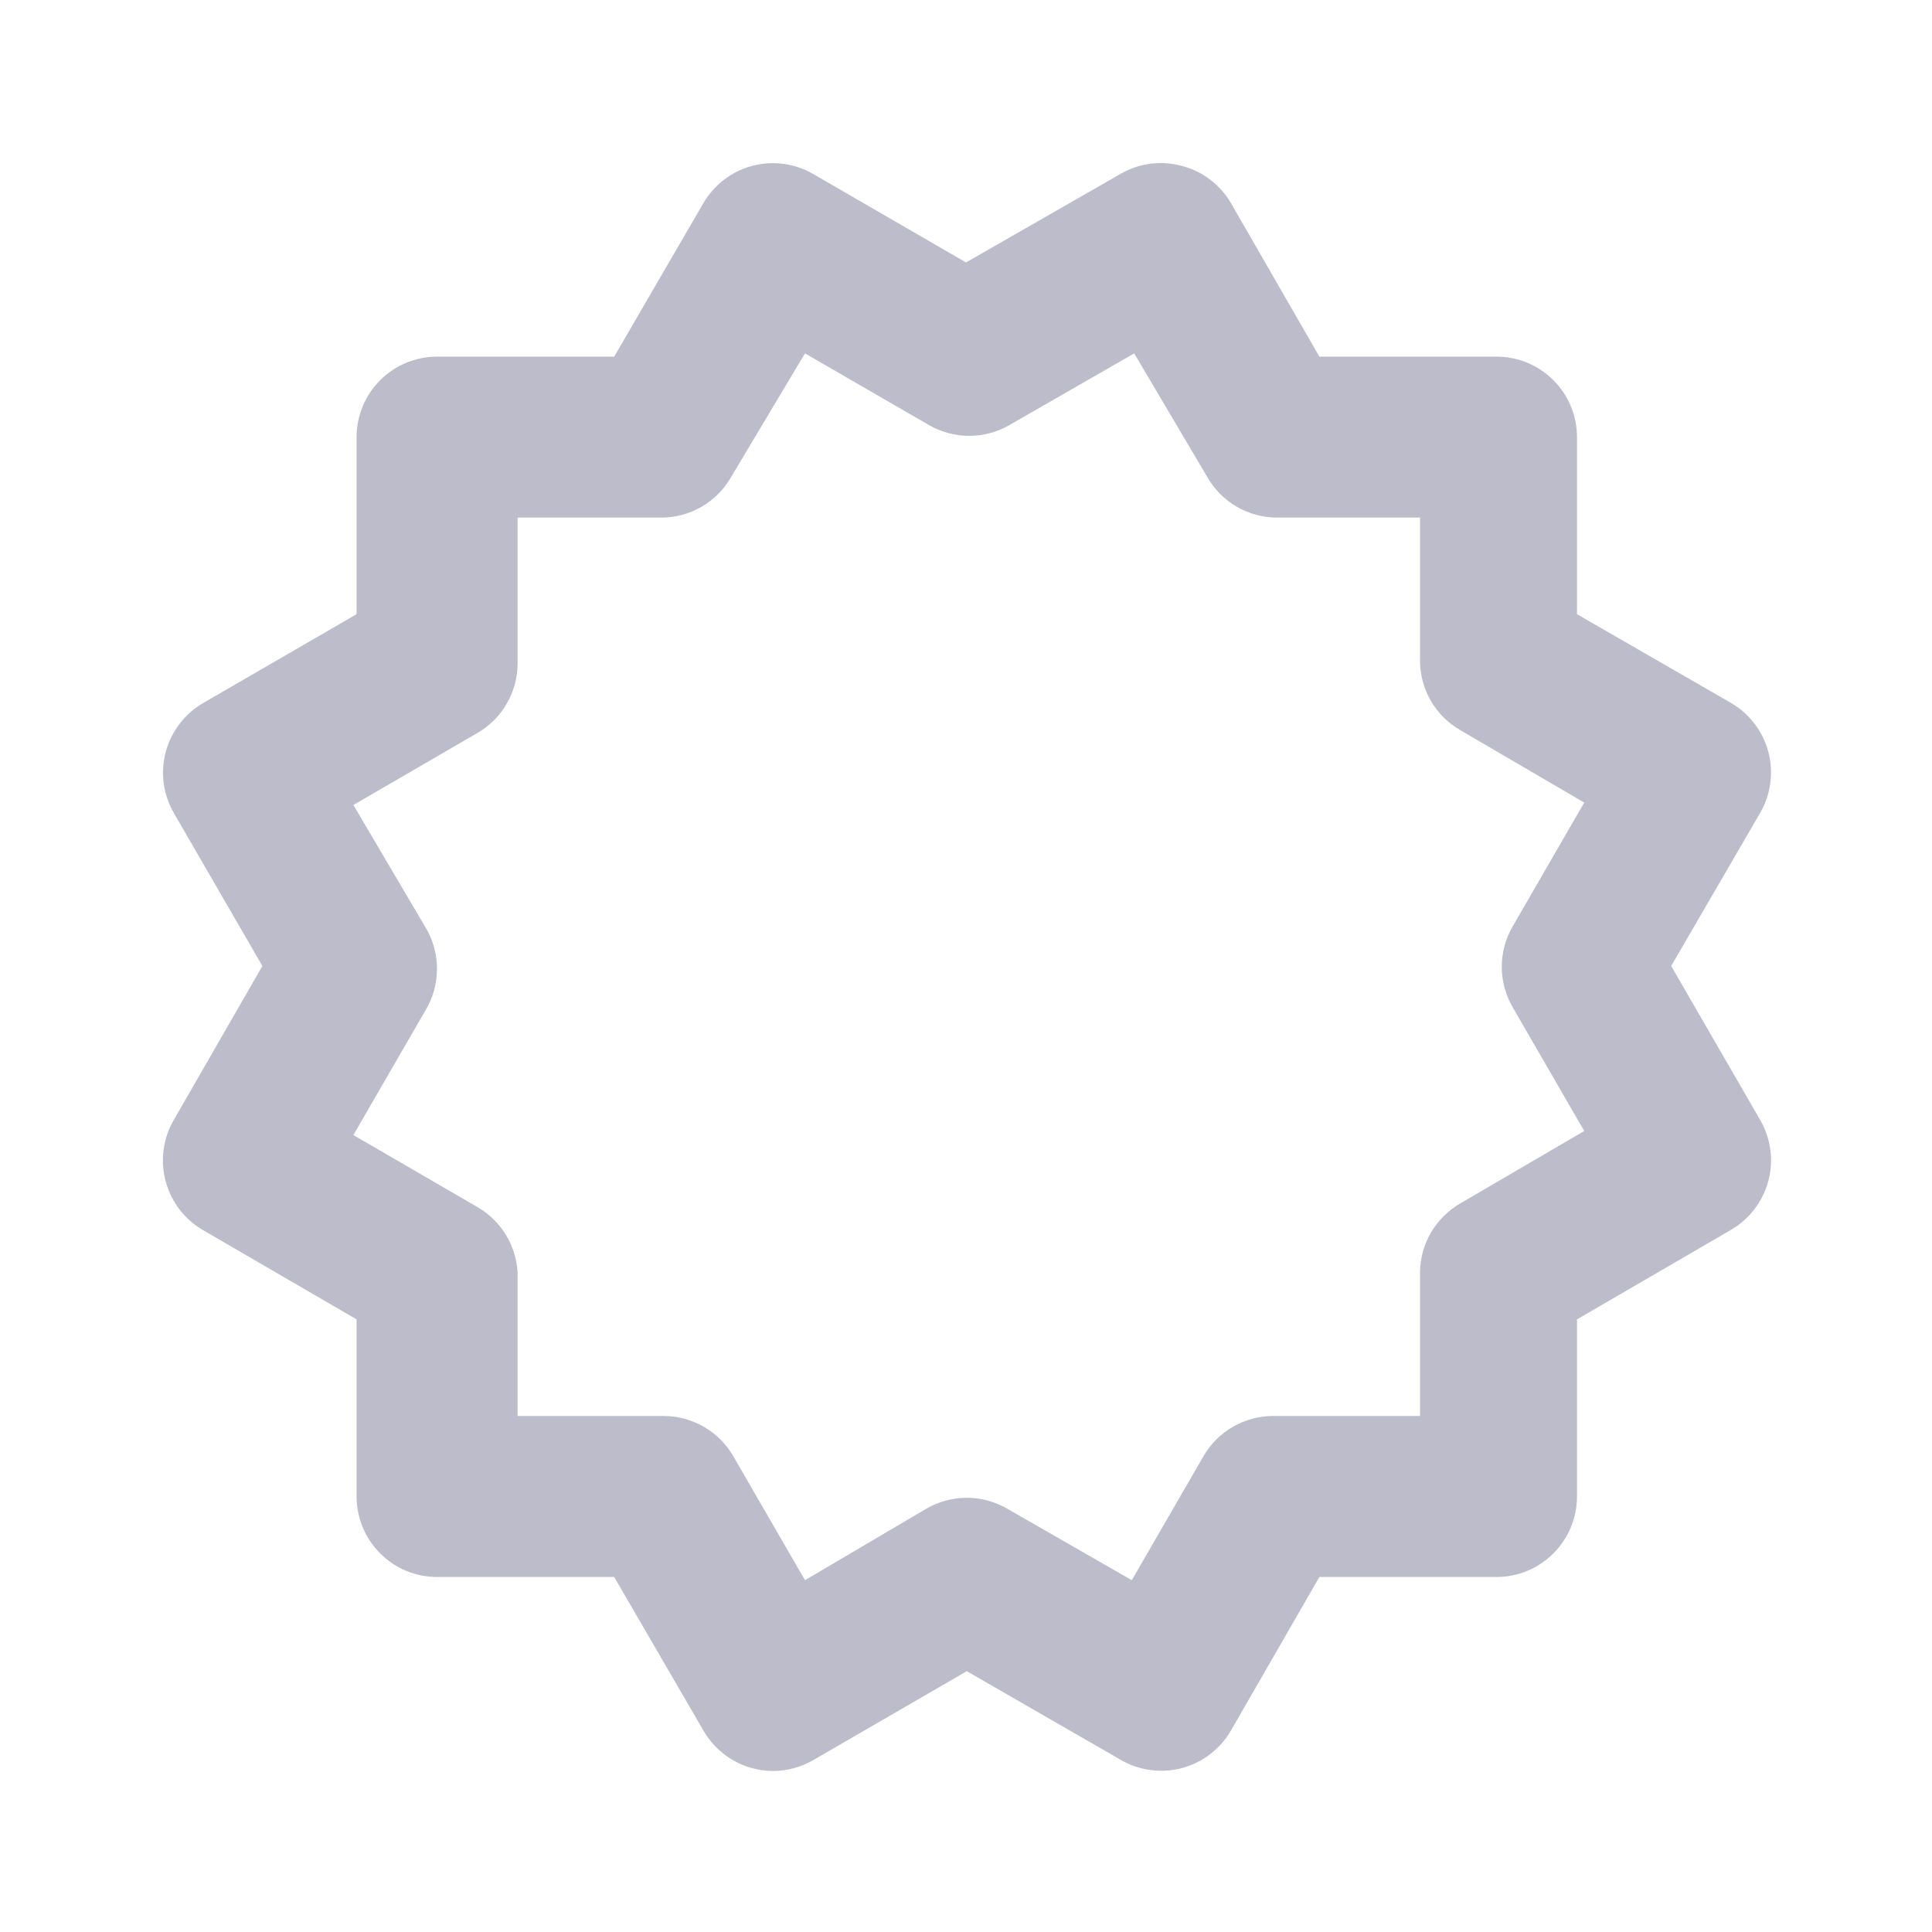
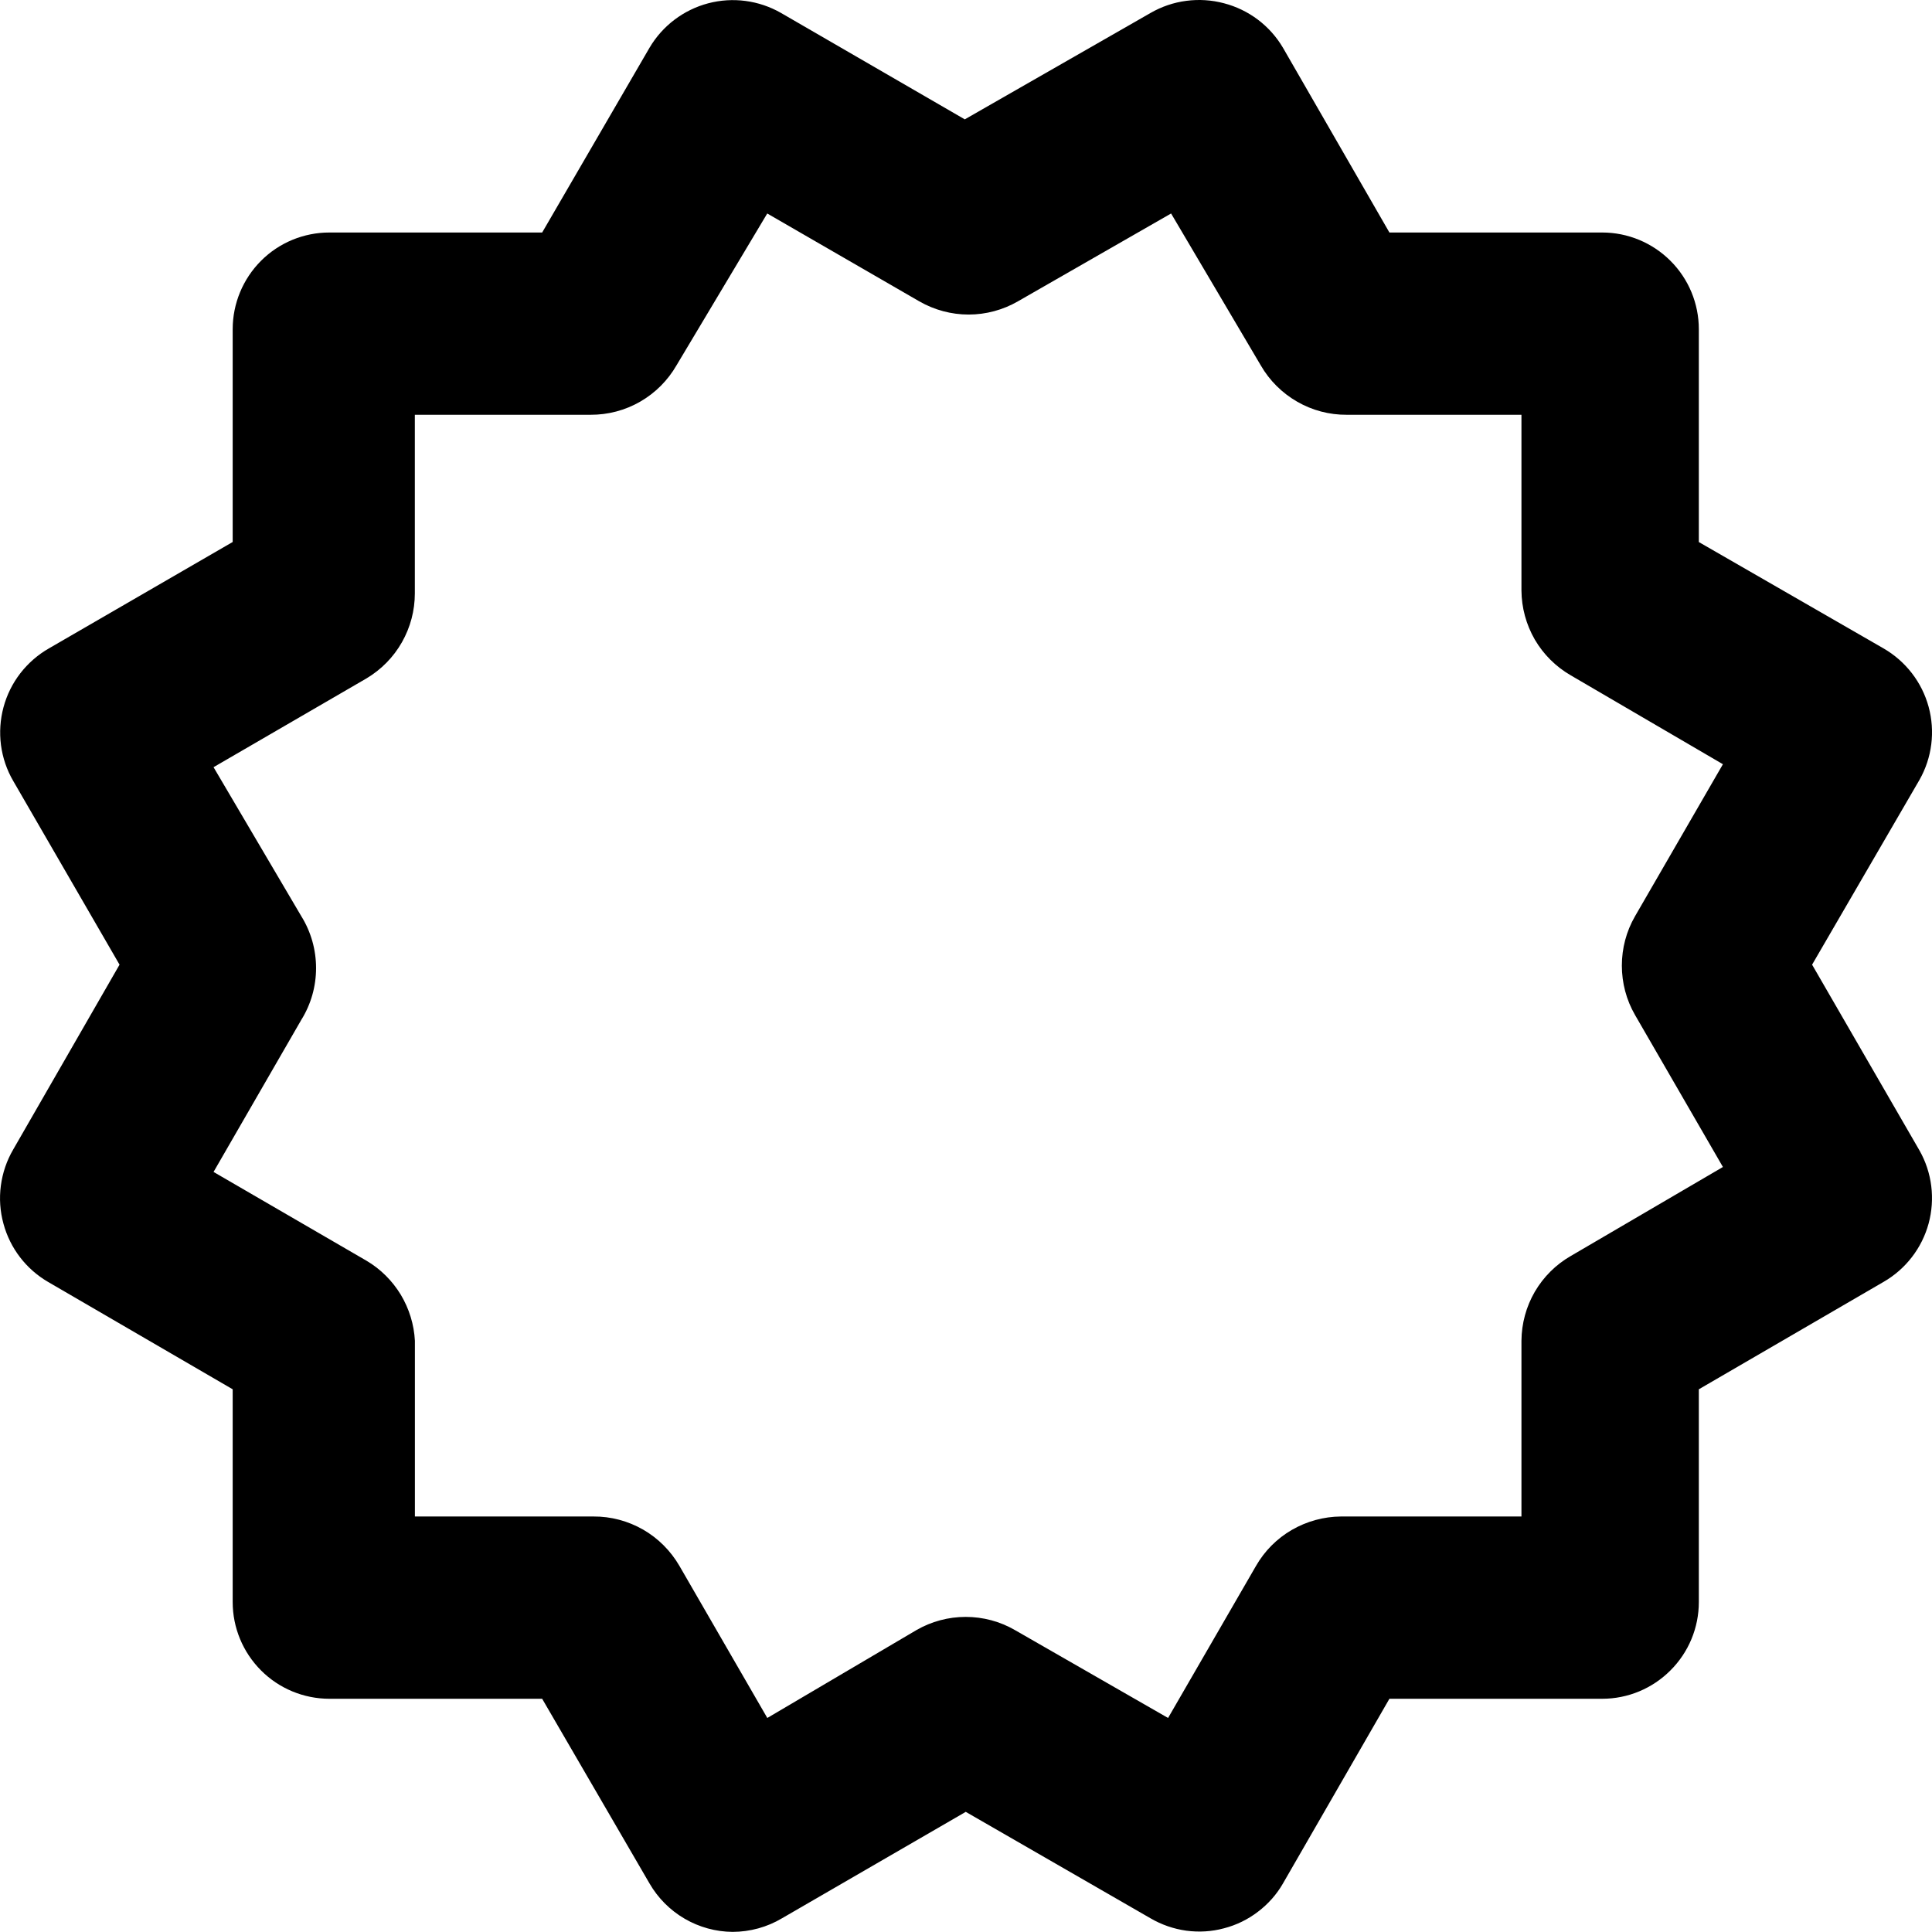
- <svg xmlns="http://www.w3.org/2000/svg" width="32" height="32" viewBox="0 0 32 32" fill="none">
-   <path d="M2.746 19.573C2.838 19.91 3.058 20.197 3.36 20.373L5.906 21.853V24.787C5.906 25.14 6.047 25.479 6.297 25.729C6.547 25.98 6.886 26.12 7.24 26.12H10.173L11.653 28.667C11.769 28.868 11.937 29.036 12.138 29.153C12.339 29.27 12.567 29.332 12.8 29.333C13.039 29.333 13.274 29.269 13.48 29.147L16.013 27.68L18.56 29.147C18.711 29.235 18.878 29.293 19.052 29.317C19.226 29.341 19.403 29.33 19.573 29.286C19.742 29.241 19.902 29.163 20.041 29.057C20.181 28.951 20.298 28.818 20.386 28.667L21.853 26.12H24.786C25.14 26.12 25.479 25.98 25.729 25.729C25.979 25.479 26.12 25.14 26.12 24.787V21.853L28.666 20.373C28.971 20.197 29.194 19.908 29.287 19.568C29.379 19.229 29.334 18.866 29.16 18.56L27.68 16L29.16 13.453C29.334 13.147 29.379 12.785 29.287 12.445C29.194 12.105 28.971 11.816 28.666 11.64L26.12 10.173V7.24C26.12 6.886 25.979 6.547 25.729 6.297C25.479 6.047 25.14 5.907 24.786 5.907H21.853L20.386 3.36C20.207 3.056 19.915 2.835 19.573 2.747C19.404 2.701 19.227 2.689 19.053 2.712C18.879 2.735 18.712 2.792 18.56 2.88L16 4.347L13.466 2.88C13.162 2.705 12.801 2.657 12.461 2.747C12.121 2.837 11.831 3.057 11.653 3.36L10.173 5.907H7.24C6.886 5.907 6.547 6.047 6.297 6.297C6.047 6.547 5.906 6.886 5.906 7.24V10.173L3.373 11.64C3.22 11.727 3.086 11.844 2.979 11.983C2.871 12.122 2.792 12.281 2.746 12.451C2.7 12.62 2.689 12.798 2.711 12.972C2.734 13.146 2.792 13.314 2.88 13.467L4.346 16L2.88 18.547C2.79 18.7 2.732 18.87 2.709 19.047C2.686 19.223 2.699 19.402 2.746 19.573ZM7.04 15.347L5.853 13.333L7.92 12.133C8.119 12.015 8.284 11.848 8.398 11.646C8.513 11.445 8.573 11.218 8.573 10.987V8.573H10.946C11.181 8.574 11.412 8.513 11.616 8.396C11.82 8.279 11.989 8.11 12.106 7.907L13.333 5.853L15.386 7.04C15.589 7.157 15.819 7.219 16.053 7.219C16.287 7.219 16.517 7.157 16.72 7.04L18.786 5.853L20 7.907C20.117 8.11 20.286 8.279 20.49 8.396C20.694 8.513 20.925 8.574 21.16 8.573H23.52V10.947C23.521 11.179 23.583 11.408 23.7 11.609C23.817 11.81 23.985 11.977 24.186 12.093L26.24 13.293L25.053 15.347C24.936 15.549 24.874 15.779 24.874 16.013C24.874 16.247 24.936 16.477 25.053 16.68L26.24 18.733L24.186 19.933C23.985 20.05 23.817 20.217 23.7 20.418C23.583 20.619 23.521 20.847 23.52 21.08V23.453H21.08C20.847 23.455 20.619 23.517 20.418 23.634C20.216 23.751 20.049 23.918 19.933 24.12L18.746 26.173L16.68 24.987C16.477 24.87 16.247 24.808 16.013 24.808C15.779 24.808 15.549 24.87 15.346 24.987L13.333 26.173L12.146 24.12C12.029 23.916 11.86 23.748 11.656 23.631C11.452 23.514 11.221 23.452 10.986 23.453H8.573V21.08C8.562 20.86 8.496 20.646 8.382 20.458C8.268 20.269 8.109 20.112 7.92 20L5.853 18.8L7.04 16.747C7.17 16.536 7.238 16.294 7.238 16.047C7.238 15.799 7.17 15.557 7.04 15.347Z" fill="#BCBCCB" />
+ <svg xmlns="http://www.w3.org/2000/svg" viewBox="0 0 32 32">
+   <path fill="currentColor" d="M0.058,20.271c0.11,0.405,0.375,0.75,0.737,0.961l3.059,1.779v3.524c0,0.425,0.169,0.831,0.469,1.132  s0.708,0.47,1.133,0.47H8.98l1.778,3.059c0.14,0.242,0.34,0.443,0.582,0.584s0.516,0.216,0.795,0.218  c0.288-0.001,0.57-0.078,0.817-0.225l3.044-1.763l3.06,1.763c0.182,0.106,0.383,0.176,0.592,0.205  c0.209,0.028,0.42,0.016,0.624-0.039c0.205-0.053,0.396-0.146,0.563-0.274c0.168-0.127,0.31-0.286,0.415-0.469l1.763-3.059h3.524  c0.425,0,0.831-0.169,1.131-0.47c0.302-0.301,0.47-0.707,0.47-1.132v-3.524l3.06-1.779c0.366-0.211,0.635-0.559,0.746-0.967  c0.11-0.408,0.057-0.843-0.152-1.211l-1.778-3.076l1.778-3.06c0.209-0.368,0.263-0.803,0.152-1.211  c-0.111-0.408-0.38-0.755-0.746-0.967l-3.06-1.762V5.453c0-0.424-0.168-0.832-0.47-1.133c-0.3-0.3-0.706-0.469-1.131-0.469h-3.524  l-1.763-3.06c-0.216-0.366-0.567-0.63-0.977-0.737C20.071,0,19.857-0.014,19.648,0.014c-0.209,0.027-0.41,0.096-0.592,0.201  L15.98,1.977l-3.043-1.762c-0.366-0.21-0.799-0.268-1.208-0.16c-0.408,0.108-0.757,0.373-0.971,0.736L8.98,3.851H5.456  c-0.425,0-0.833,0.168-1.133,0.469c-0.3,0.301-0.469,0.708-0.469,1.133v3.524l-3.043,1.762c-0.184,0.105-0.344,0.245-0.474,0.412  c-0.129,0.167-0.224,0.358-0.279,0.563s-0.069,0.417-0.042,0.626c0.028,0.21,0.096,0.412,0.203,0.595l1.761,3.043l-1.761,3.061  c-0.108,0.184-0.177,0.388-0.205,0.601C-0.014,19.85,0.001,20.065,0.058,20.271z M4.991,15.176l-1.454-2.469l2.534-1.471  c0.244-0.146,0.446-0.351,0.586-0.598c0.14-0.247,0.214-0.525,0.214-0.809V6.87h2.911c0.288,0.001,0.571-0.073,0.821-0.217  c0.25-0.144,0.457-0.351,0.601-0.6l1.504-2.517l2.518,1.455c0.249,0.143,0.531,0.219,0.817,0.219c0.287,0,0.569-0.076,0.817-0.219  l2.537-1.455l1.486,2.517c0.144,0.25,0.353,0.457,0.602,0.6c0.249,0.144,0.533,0.219,0.822,0.217h2.893V9.78  c0.002,0.285,0.078,0.565,0.221,0.813c0.144,0.247,0.35,0.451,0.598,0.594l2.518,1.471l-1.456,2.518  c-0.144,0.249-0.218,0.531-0.218,0.817c0,0.287,0.074,0.569,0.218,0.818l1.456,2.518l-2.518,1.473  c-0.248,0.142-0.454,0.347-0.598,0.594c-0.143,0.246-0.219,0.527-0.221,0.812v2.91H22.21c-0.284,0.002-0.566,0.079-0.813,0.222  c-0.247,0.143-0.452,0.349-0.594,0.597l-1.456,2.518l-2.535-1.455c-0.248-0.144-0.53-0.219-0.817-0.219s-0.568,0.075-0.817,0.219  l-2.469,1.455l-1.455-2.518c-0.145-0.25-0.352-0.458-0.602-0.602c-0.25-0.143-0.534-0.219-0.821-0.217H6.872v-2.91  c-0.014-0.27-0.095-0.532-0.234-0.764c-0.14-0.23-0.334-0.425-0.567-0.562l-2.534-1.471l1.454-2.52  c0.16-0.257,0.244-0.554,0.244-0.857C5.235,15.731,5.151,15.434,4.991,15.176z" />
</svg>
